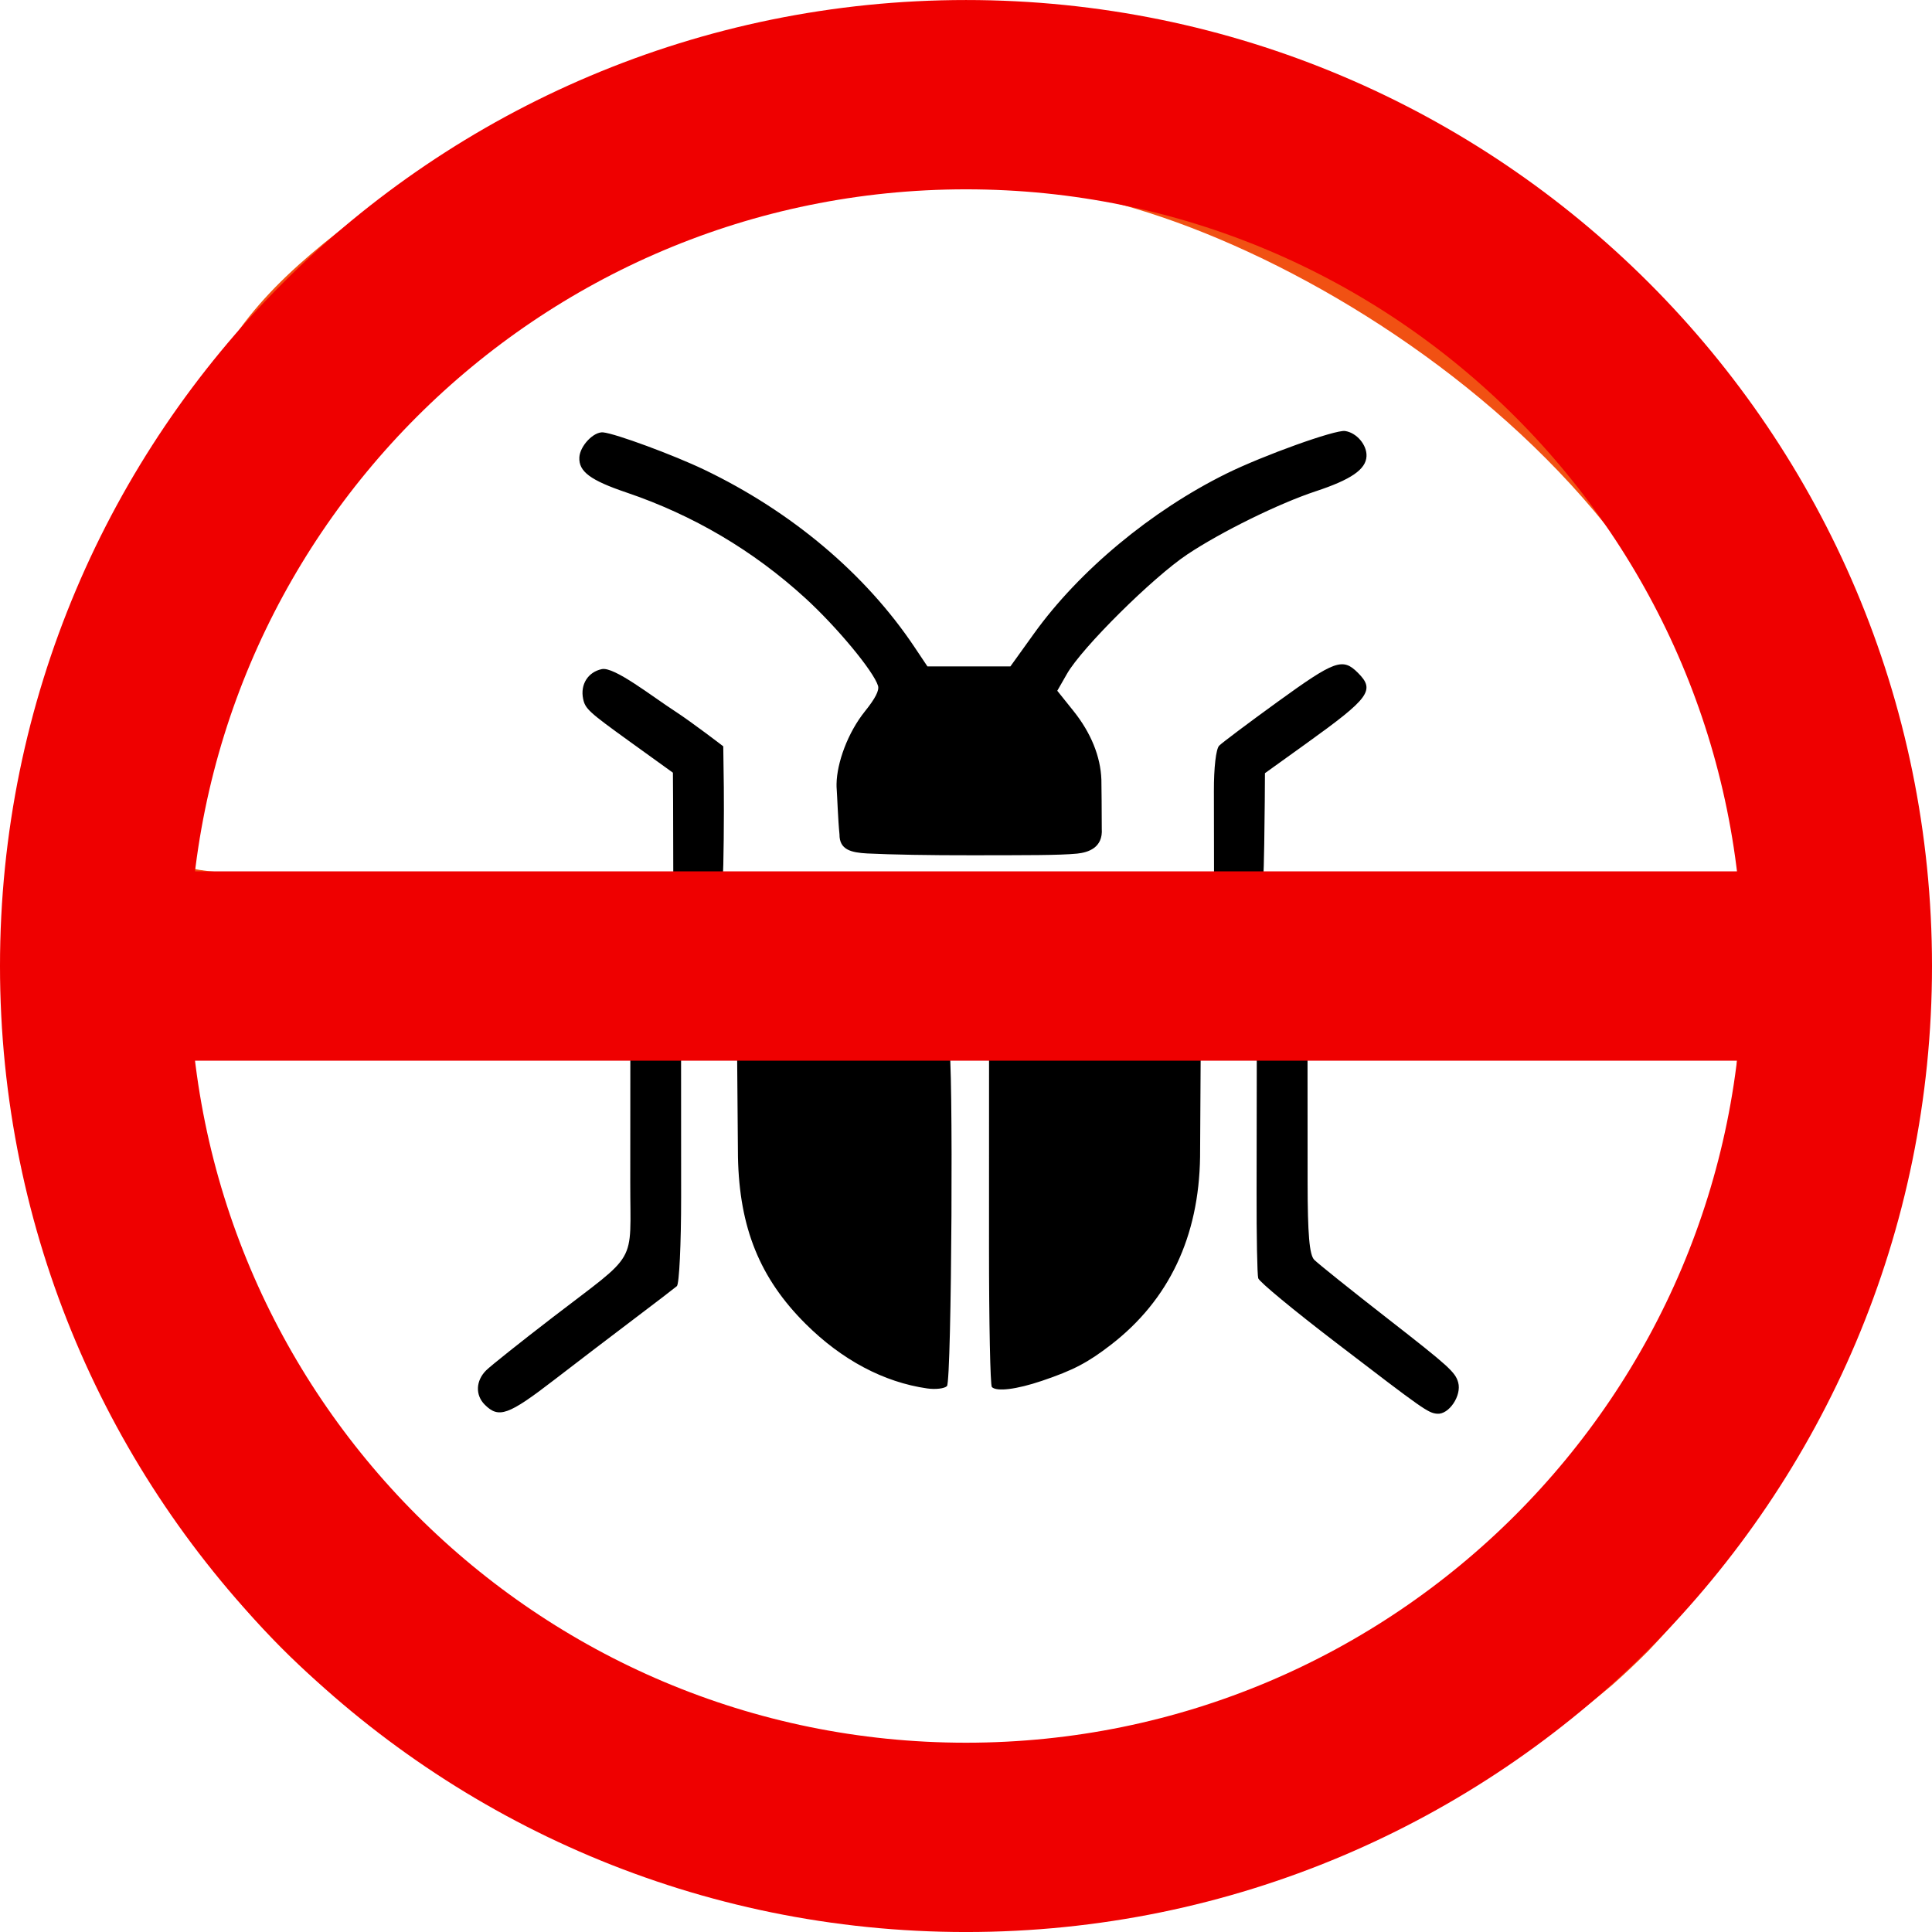
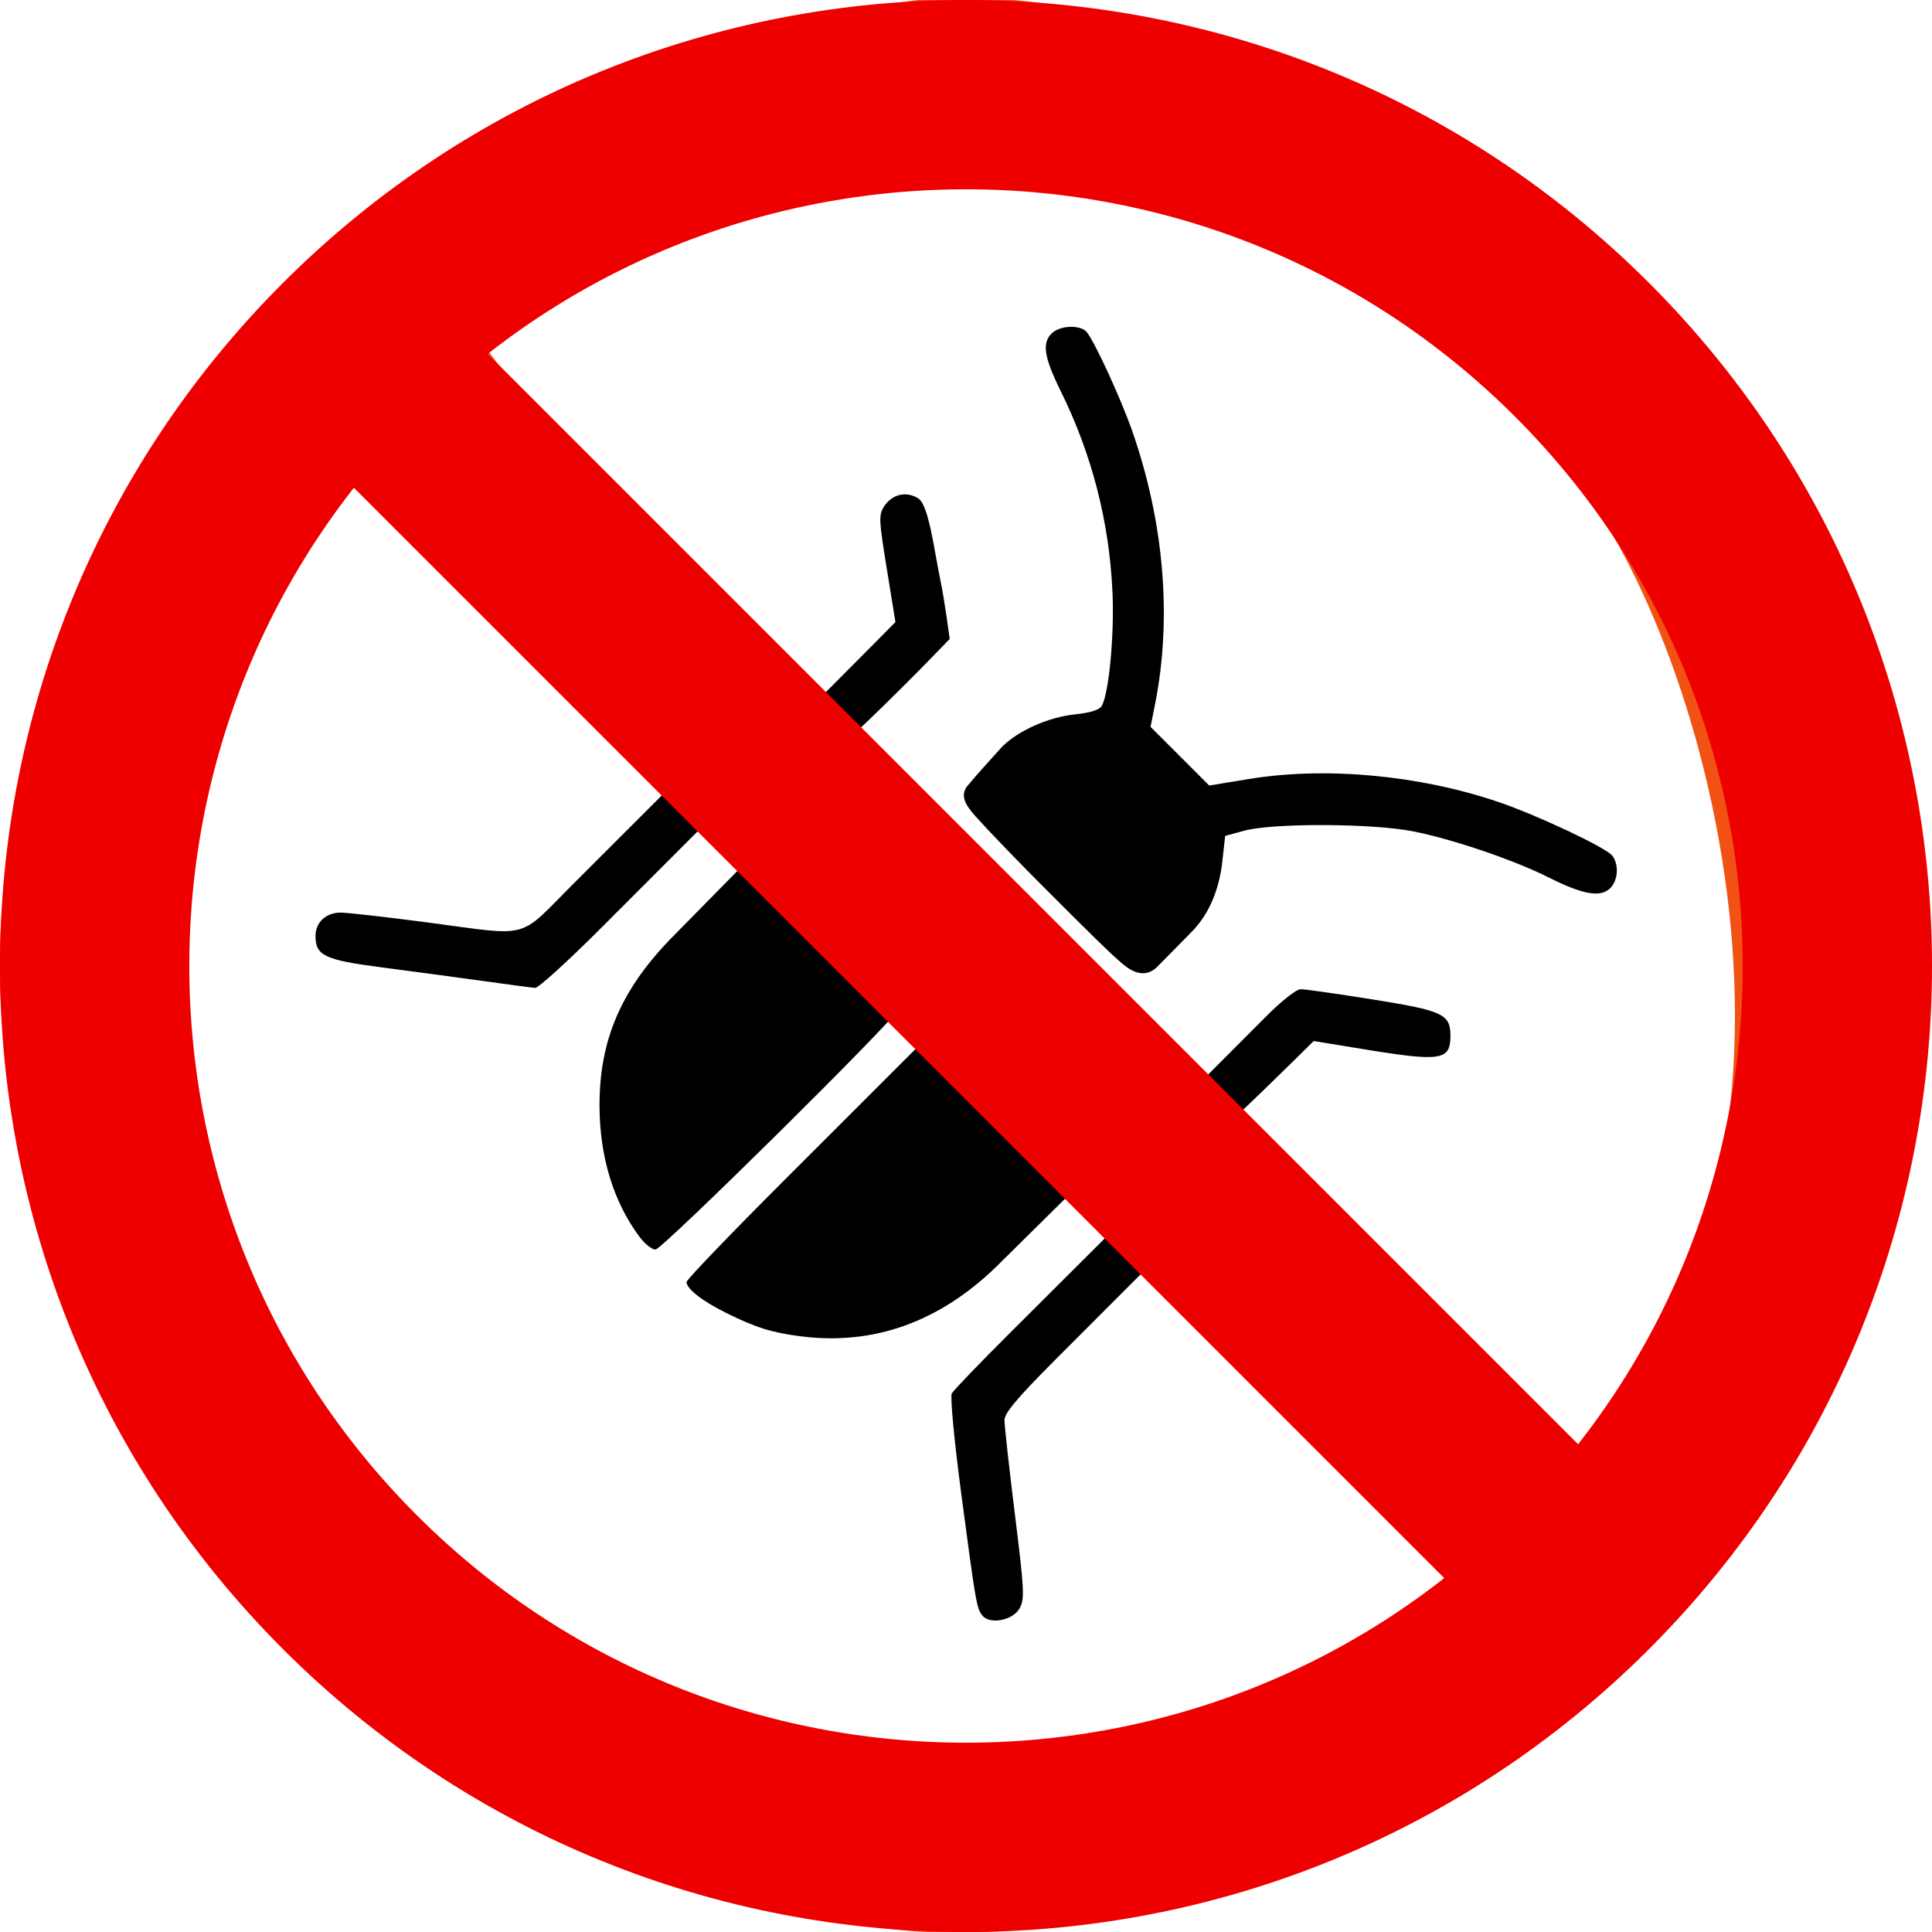
<svg xmlns="http://www.w3.org/2000/svg" width="48" height="48" viewBox="0 0 510.28 510.28">
-   <path d="M379.57 373.395c-2.397-.223-3.47-.977-26.74-18.805-11.356-8.7-20.23-16.044-20.506-16.971-.268-.899-.463-11.196-.433-22.884l.055-39.25h13.398l.02 36.739c.014 13.847.473 19.203 1.757 20.516.957.978 9.71 7.99 19.451 15.582 16.112 12.557 17.79 14.075 18.56 16.796.981 3.468-2.444 8.565-5.561 8.275zm-86.117-18.239c-6.14 4.747-9.99 6.76-18.267 9.555-6.7 2.262-11.938 2.91-13.213 1.637-.421-.422-.761-16.991-.755-36.821l.01-54.055 55.912.056-.175 30.034c-.307 21.09-8.213 37.767-23.512 49.594zm-48.56 11.559c-11.461-1.634-22.552-7.527-32.129-17.071-12.07-12.028-17.466-25.328-17.851-44.002l-.25-30.088 27.614-.05c15.188-.028 27.938.273 28.333.669 1.242 1.24.761 88.66-.498 89.919-.657.658-3.006.938-5.219.622zm75.757-135.21l-.035-22.559c-.021-6.18.556-11.155 1.391-11.996.785-.79 7.684-5.969 15.33-11.508 15.262-11.056 17.273-11.786 21.321-7.738 4.602 4.602 3.138 6.607-13.61 18.642l-10.95 7.868-.046 7.344c-.025 4.04-.208 19.506-.406 19.705zm-153.1 116.79a3355.57 3355.57 0 00-21.183 16.165c-12.126 9.341-14.639 10.239-18.33 6.548-2.536-2.537-2.39-6.315.351-9.056 1.164-1.164 9.106-7.491 17.649-14.06 22.778-17.515 20.406-13.4 20.428-35.432l.02-36.972h13.399l.016 40.61c.009 12.435-.5 23.056-1.13 23.6-.632.545-5.68 4.413-11.22 8.596zm89.257-122.4c-11.258.019-21.456-.173-27.74-.479-4.253-.228-7.38-.969-7.34-5.03-.388-3.734-.626-10.653-.726-11.77a14.83 14.83 0 01-.052-1.56c.094-5.608 2.968-13.557 7.528-19.22 2.701-3.355 3.794-5.49 3.427-6.7-1.16-3.834-10.873-15.543-19.215-23.165-13.754-12.567-29.584-21.912-47.267-27.904-9.51-3.222-12.59-5.523-12.404-9.264.151-3.02 3.776-6.837 6.275-6.604 3.242.3 18.662 5.993 26.74 9.87 23.087 11.082 42.563 27.507 55.462 46.774l3.46 5.168h21.913l6.225-8.667c11.93-16.612 30.989-32.458 50.814-42.249 9.718-4.799 28.717-11.624 31.339-11.258 3.057.427 5.826 3.686 5.676 6.68-.173 3.474-4.07 6.154-13.448 9.25-9.681 3.196-24.974 10.718-33.89 16.668-9.162 6.115-27.817 24.623-31.76 31.512l-2.575 4.497 4.27 5.33c4.618 5.766 7.16 12.015 7.38 18.143.038 1.059.098 9.29.1 12.967.356 5.072-3.65 6.274-6.495 6.57-4.849.467-13.241.417-27.696.441zm-78.98 5.612l-.048-19.712-.048-7.712-11.563-8.335c-10.662-7.686-11.61-8.556-12.153-11.171-.79-3.794 1.288-7.09 4.95-7.853 3.274-.682 13.121 7.108 19.373 11.166 4.387 2.847 12.69 9.226 12.69 9.226l.147 10.818c.08 5.95-.05 23.014-.29 23.255z" />
-   <path d="M425.64 445.195c-53.071 44.726-123.28 69.972-192.96 63.212-51.38-4.232-101.45-26.099-140.87-57.803-28.744-21.85-49.16-53.012-65.559-84.867-43.522-87.461-30.003-199.45 33.644-273.65 11.321-18.751 31.314-32.513 49.293-45.532 73.73-52.36 175.8-60.61 256.89-20.474 90.359 44.955 146.88 148.95 142.84 238.86-1.119 63.751-30.214 125.5-73.608 171.15a204.87 204.87 0 01-9.666 9.112zm-6.992-64.549c21.882-29.348 38.485-64.78 40.225-101.62l-407.61.452c5.022 61.21 43.035 117.79 94.678 150.36 79.061 51.068 192.96 38.124 256.94-31.493 5.513-5.66 10.909-11.459 15.767-17.699zm-145.04-330.93c-77.66-8.06-156.6 32.985-195.88 100.13-13.96 24.38-24.098 51.556-27.123 79.534 11.614 2.407 25.668.373 38.221 1.07l370.05.41c2.192-99.296-121.5-175.2-185.26-181.14z" fill="#f15113" />
-   <path d="M25.54 255.145h457.8m1.94 0a230.14 230.14 0 01-230.14 230.14A230.14 230.14 0 0125 255.145a230.14 230.14 0 01230.14-230.14 230.14 230.14 0 01230.14 230.14z" fill="none" stroke="#ef0000" stroke-width="50" paint-order="fill markers stroke" />
+   <path d="M259.5 426.738c-1.537-1.853-1.762-3.145-5.61-32.205-1.879-14.182-2.96-25.65-2.5-26.5.445-.825 7.59-8.245 15.875-16.488l27.792-27.715 4.737 4.737 4.737 4.737-25.965 25.992c-9.781 9.801-13.243 13.912-13.264 15.75-.015 1.368 1.216 12.515 2.735 24.772 2.514 20.272 2.627 22.53 1.247 25-1.758 3.146-7.784 4.329-9.784 1.92zm-47.997-73.791c-7.698-.986-11.845-2.284-19.673-6.16-6.337-3.139-10.5-6.384-10.5-8.186 0-.596 11.476-12.553 25.502-26.57l38.23-38.216 19.748 19.788 19.748 19.788-21.36 21.113c-15.13 14.696-32.514 20.898-51.695 18.443zm-42.51-26.164c-6.95-9.26-10.625-21.27-10.648-34.79-.03-17.04 5.56-30.26 18.491-43.737l21.099-21.451 19.561 19.49c10.76 10.72 19.562 19.948 19.562 20.507 0 1.756-62.155 63.23-63.935 63.23-.93 0-2.789-1.462-4.13-3.25zm149.176-42.04l15.927-15.976c4.355-4.385 8.28-7.495 9.466-7.499 1.114-.004 9.654 1.213 18.977 2.703 18.61 2.973 20.548 3.88 20.548 9.604 0 6.508-2.453 6.89-22.806 3.558l-13.306-2.179-5.225 5.16c-2.874 2.839-13.94 13.646-14.221 13.646zm-190.84-25.676a3374.92 3374.92 0 00-26.408-3.548c-15.18-1.97-17.591-3.111-17.591-8.331 0-3.587 2.775-6.155 6.651-6.155 1.647 0 11.737 1.141 22.422 2.537 28.491 3.722 23.904 4.954 39.499-10.61l26.157-26.128 4.737 4.737 4.737 4.737-28.704 28.727c-8.787 8.8-16.656 15.95-17.487 15.889-.832-.061-7.137-.896-14.012-1.855zm149.665-23.435c-7.974-7.948-15.05-15.294-19.277-19.954-2.846-3.17-4.533-5.904-1.634-8.747 2.367-2.915 7.091-7.976 7.811-8.836a14.83 14.83 0 011.066-1.14c4.032-3.9 11.685-7.488 18.913-8.268 4.283-.462 6.566-1.2 7.162-2.314 1.89-3.532 3.302-18.678 2.792-29.966-.839-18.612-5.425-36.414-13.691-53.155-4.446-9.004-4.998-12.808-2.22-15.322 2.242-2.03 7.504-2.164 9.106-.233 2.08 2.505 8.958 17.434 11.928 25.887 8.49 24.162 10.647 49.548 6.144 72.292l-1.208 6.1 7.748 7.749 7.747 7.747 10.53-1.727c20.183-3.31 44.864-1.038 65.806 6.057 10.265 3.478 28.525 12.087 30.12 14.2 1.86 2.463 1.514 6.725-.71 8.737-2.578 2.333-7.229 1.473-16.05-2.969-9.105-4.585-25.237-10.08-35.749-12.177-10.802-2.155-37.08-2.259-44.74-.177l-5 1.36-.75 6.789c-.811 7.341-3.433 13.558-7.61 18.046-.723.776-6.5 6.64-9.098 9.24-3.335 3.838-7.018 1.856-9.24.053-3.758-3.098-9.657-9.068-19.896-19.272zm-59.816-51.88l13.905-13.972 5.419-5.487-2.282-14.07c-2.105-12.975-2.159-14.259-.695-16.493 2.124-3.241 5.924-4.103 9.054-2.052 2.797 1.832 4.252 14.304 5.803 21.594 1.088 5.115 2.449 15.497 2.449 15.497l-7.545 7.753c-4.15 4.264-16.309 16.238-16.65 16.238z" />
+   <path d="M241.316 510.088c-69.152-5.9-136.651-37.696-181.14-91.745-33.34-39.324-53.283-90.192-58.734-140.48-4.875-35.776 2.723-72.247 13.653-106.368C46.165 78.877 134.912 9.248 232.385 1.785c21.265-5.255 45.132-.849 67.052 2.659 89.159 15.11 167.17 81.455 196.123 167.168 32.105 95.682-1.464 209.184-67.897 269.897-45.87 44.288-110.108 67.379-173.068 68.97a204.24 204.24 0 01-13.279-.391zm40.7-50.587c36.224-5.28 73.019-18.593 100.3-43.414L93.772 128.182C54.04 175.015 40.91 241.904 54.397 301.451c19.794 92.014 109.489 163.404 203.955 159.416 7.9-.103 15.817-.389 23.663-1.366zm131.443-336.557C364.244 62.33 279.4 35.534 204.149 55.237c-27.111 7.368-53.496 19.416-75.418 37.06 6.51 9.914 17.886 18.413 26.27 27.782l261.371 261.952c71.763-68.663 37.968-209.797-2.913-259.087z" fill="#f15113" />
+   <path d="M92.785 92.785l323.717 323.717m1.372 1.372a230.14 230.14 0 01-325.468 0 230.14 230.14 0 010-325.468 230.14 230.14 0 01325.468 0 230.14 230.14 0 010 325.468z" fill="none" stroke="#ef0000" stroke-width="50" paint-order="fill markers stroke" />
</svg>
